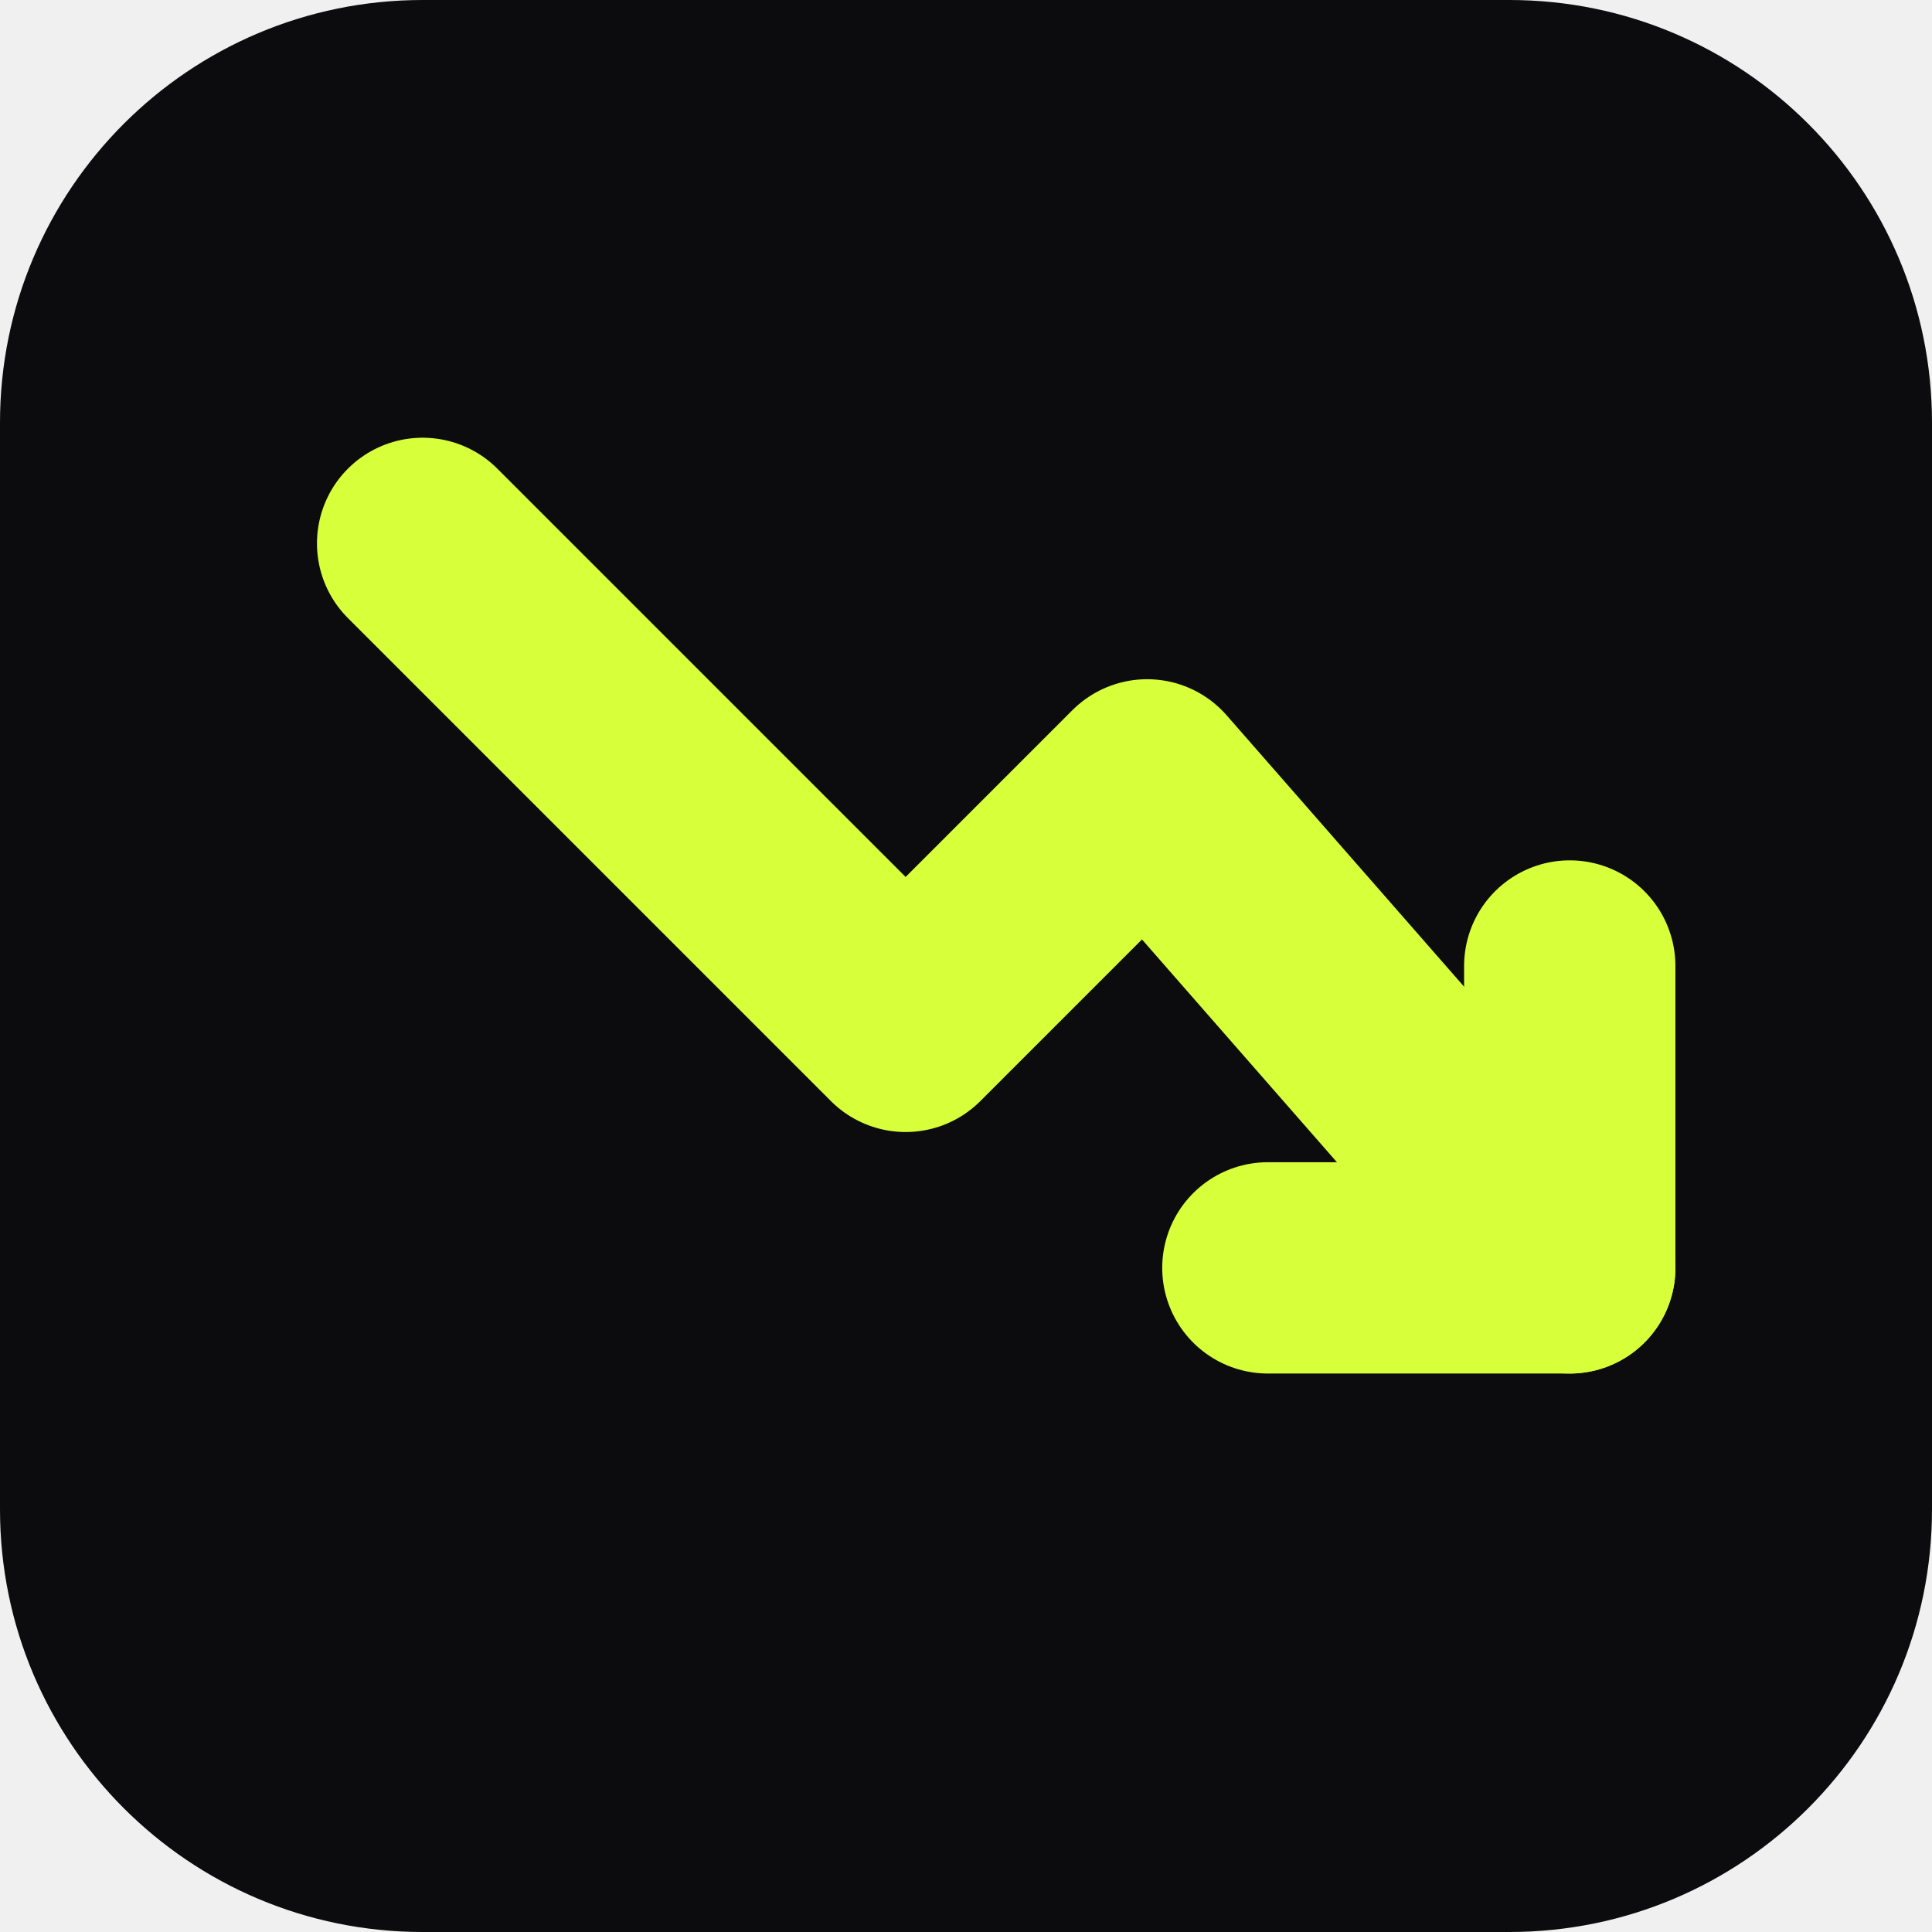
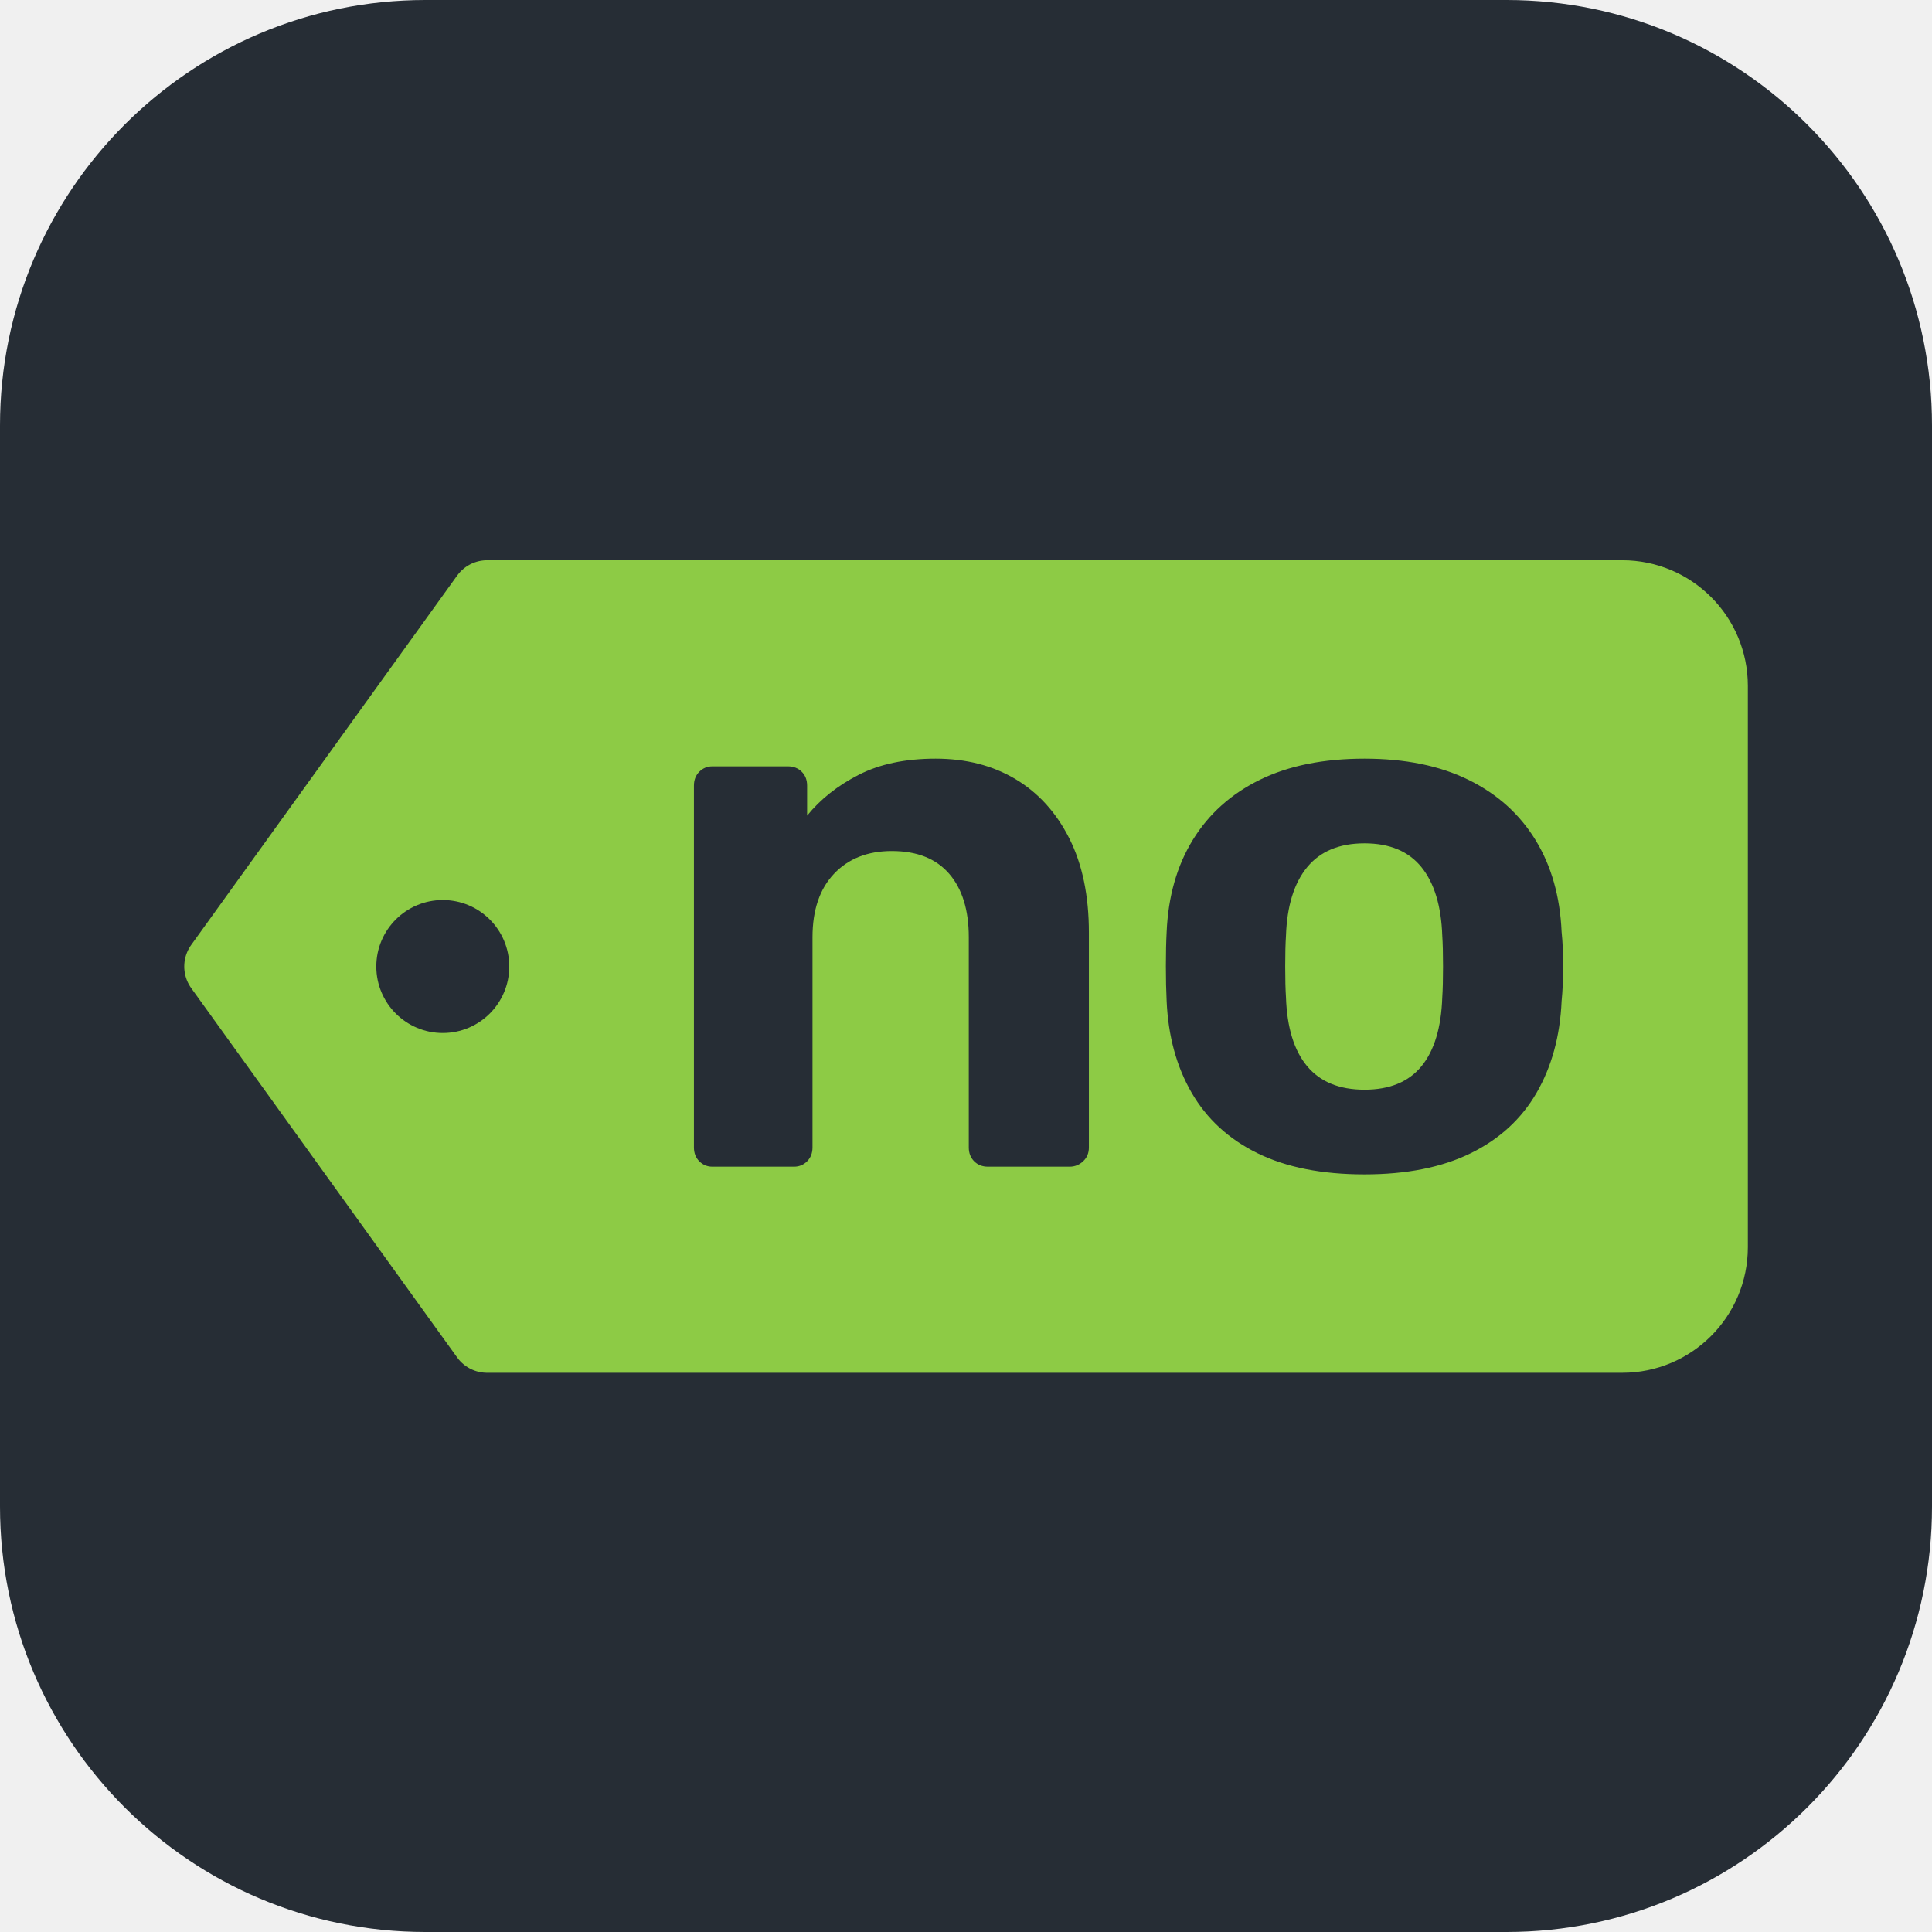
- <svg xmlns="http://www.w3.org/2000/svg" viewBox="0 0 64 64">
-   <rect width="64" height="64" rx="14" fill="#0c0c0e" />
-   <path d="M14 18 L30 34 L38 26 L52 42" fill="none" stroke="#d7ff3a" stroke-width="7" stroke-linecap="round" stroke-linejoin="round" />
-   <path d="M42 42 H52 V32" fill="none" stroke="#d7ff3a" stroke-width="7" stroke-linecap="round" stroke-linejoin="round" />
+ <svg xmlns="http://www.w3.org/2000/svg" viewBox="425.1 -128.4 185.7 185.7">
+   <rect x="425.1" y="-128.4" width="185.7" height="185.7" rx="40.9" fill="#262D35" />
+   <defs>
+     <mask id="t" maskUnits="userSpaceOnUse" x="425.1" y="-128.4" width="185.7" height="185.7">
+       <path d="M471.92 -71.00 L581.03 -71.00 A8.52 8.52 0 0 1 589.55 -62.48 L589.55 -8.52 A8.52 8.52 0 0 1 581.03 0.00 L471.92 0.00 L446.36 -35.50 Z" fill="#fff" stroke="#fff" stroke-width="7.10" stroke-linejoin="round" />
+       <circle cx="467.66" cy="-35.50" r="6.39" fill="#000" />
+     </mask>
+   </defs>
+   <rect x="439.3" y="-78.1" width="157.4" height="85.2" fill="#8DCB45" mask="url(#t)" />
+   <path d="M493.576 -16.26Q492.836 -16.26 492.318 -16.778Q491.8 -17.296 491.8 -18.11V-52.89Q491.8 -53.704 492.318 -54.222Q492.836 -54.74 493.576 -54.74H500.828Q501.642 -54.74 502.16 -54.222Q502.678 -53.704 502.678 -52.89V-50.004Q504.602 -52.372 507.636 -53.926Q510.67 -55.48 515.036 -55.48Q519.402 -55.48 522.695 -53.519Q525.988 -51.558 527.875 -47.821Q529.762 -44.084 529.762 -38.756V-18.11Q529.762 -17.296 529.207 -16.778Q528.652 -16.26 527.912 -16.26H520.068Q519.254 -16.26 518.736 -16.778Q518.218 -17.296 518.218 -18.11V-38.312Q518.218 -42.234 516.331 -44.417Q514.444 -46.6 510.818 -46.6Q507.34 -46.6 505.268 -44.417Q503.196 -42.234 503.196 -38.312V-18.11Q503.196 -17.296 502.678 -16.778Q502.16 -16.26 501.42 -16.26Z M556.254 -15.52Q550.112 -15.52 545.968 -17.555Q541.824 -19.59 539.641 -23.364Q537.458 -27.138 537.236 -32.17Q537.162 -33.65 537.162 -35.537Q537.162 -37.424 537.236 -38.83Q537.458 -43.936 539.752 -47.673Q542.046 -51.41 546.19 -53.445Q550.334 -55.48 556.254 -55.48Q562.1 -55.48 566.244 -53.445Q570.388 -51.41 572.682 -47.673Q574.976 -43.936 575.198 -38.83Q575.346 -37.424 575.346 -35.537Q575.346 -33.65 575.198 -32.17Q574.976 -27.138 572.793 -23.364Q570.61 -19.59 566.466 -17.555Q562.322 -15.52 556.254 -15.52ZM556.254 -23.66Q559.88 -23.66 561.73 -25.917Q563.58 -28.174 563.728 -32.54Q563.802 -33.65 563.802 -35.5Q563.802 -37.35 563.728 -38.46Q563.58 -42.752 561.73 -45.046Q559.88 -47.34 556.254 -47.34Q552.628 -47.34 550.741 -45.046Q548.854 -42.752 548.706 -38.46Q548.632 -37.35 548.632 -35.5Q548.632 -33.65 548.706 -32.54Q548.854 -28.174 550.741 -25.917Q552.628 -23.66 556.254 -23.66Z" fill="#262D35" />
</svg>
